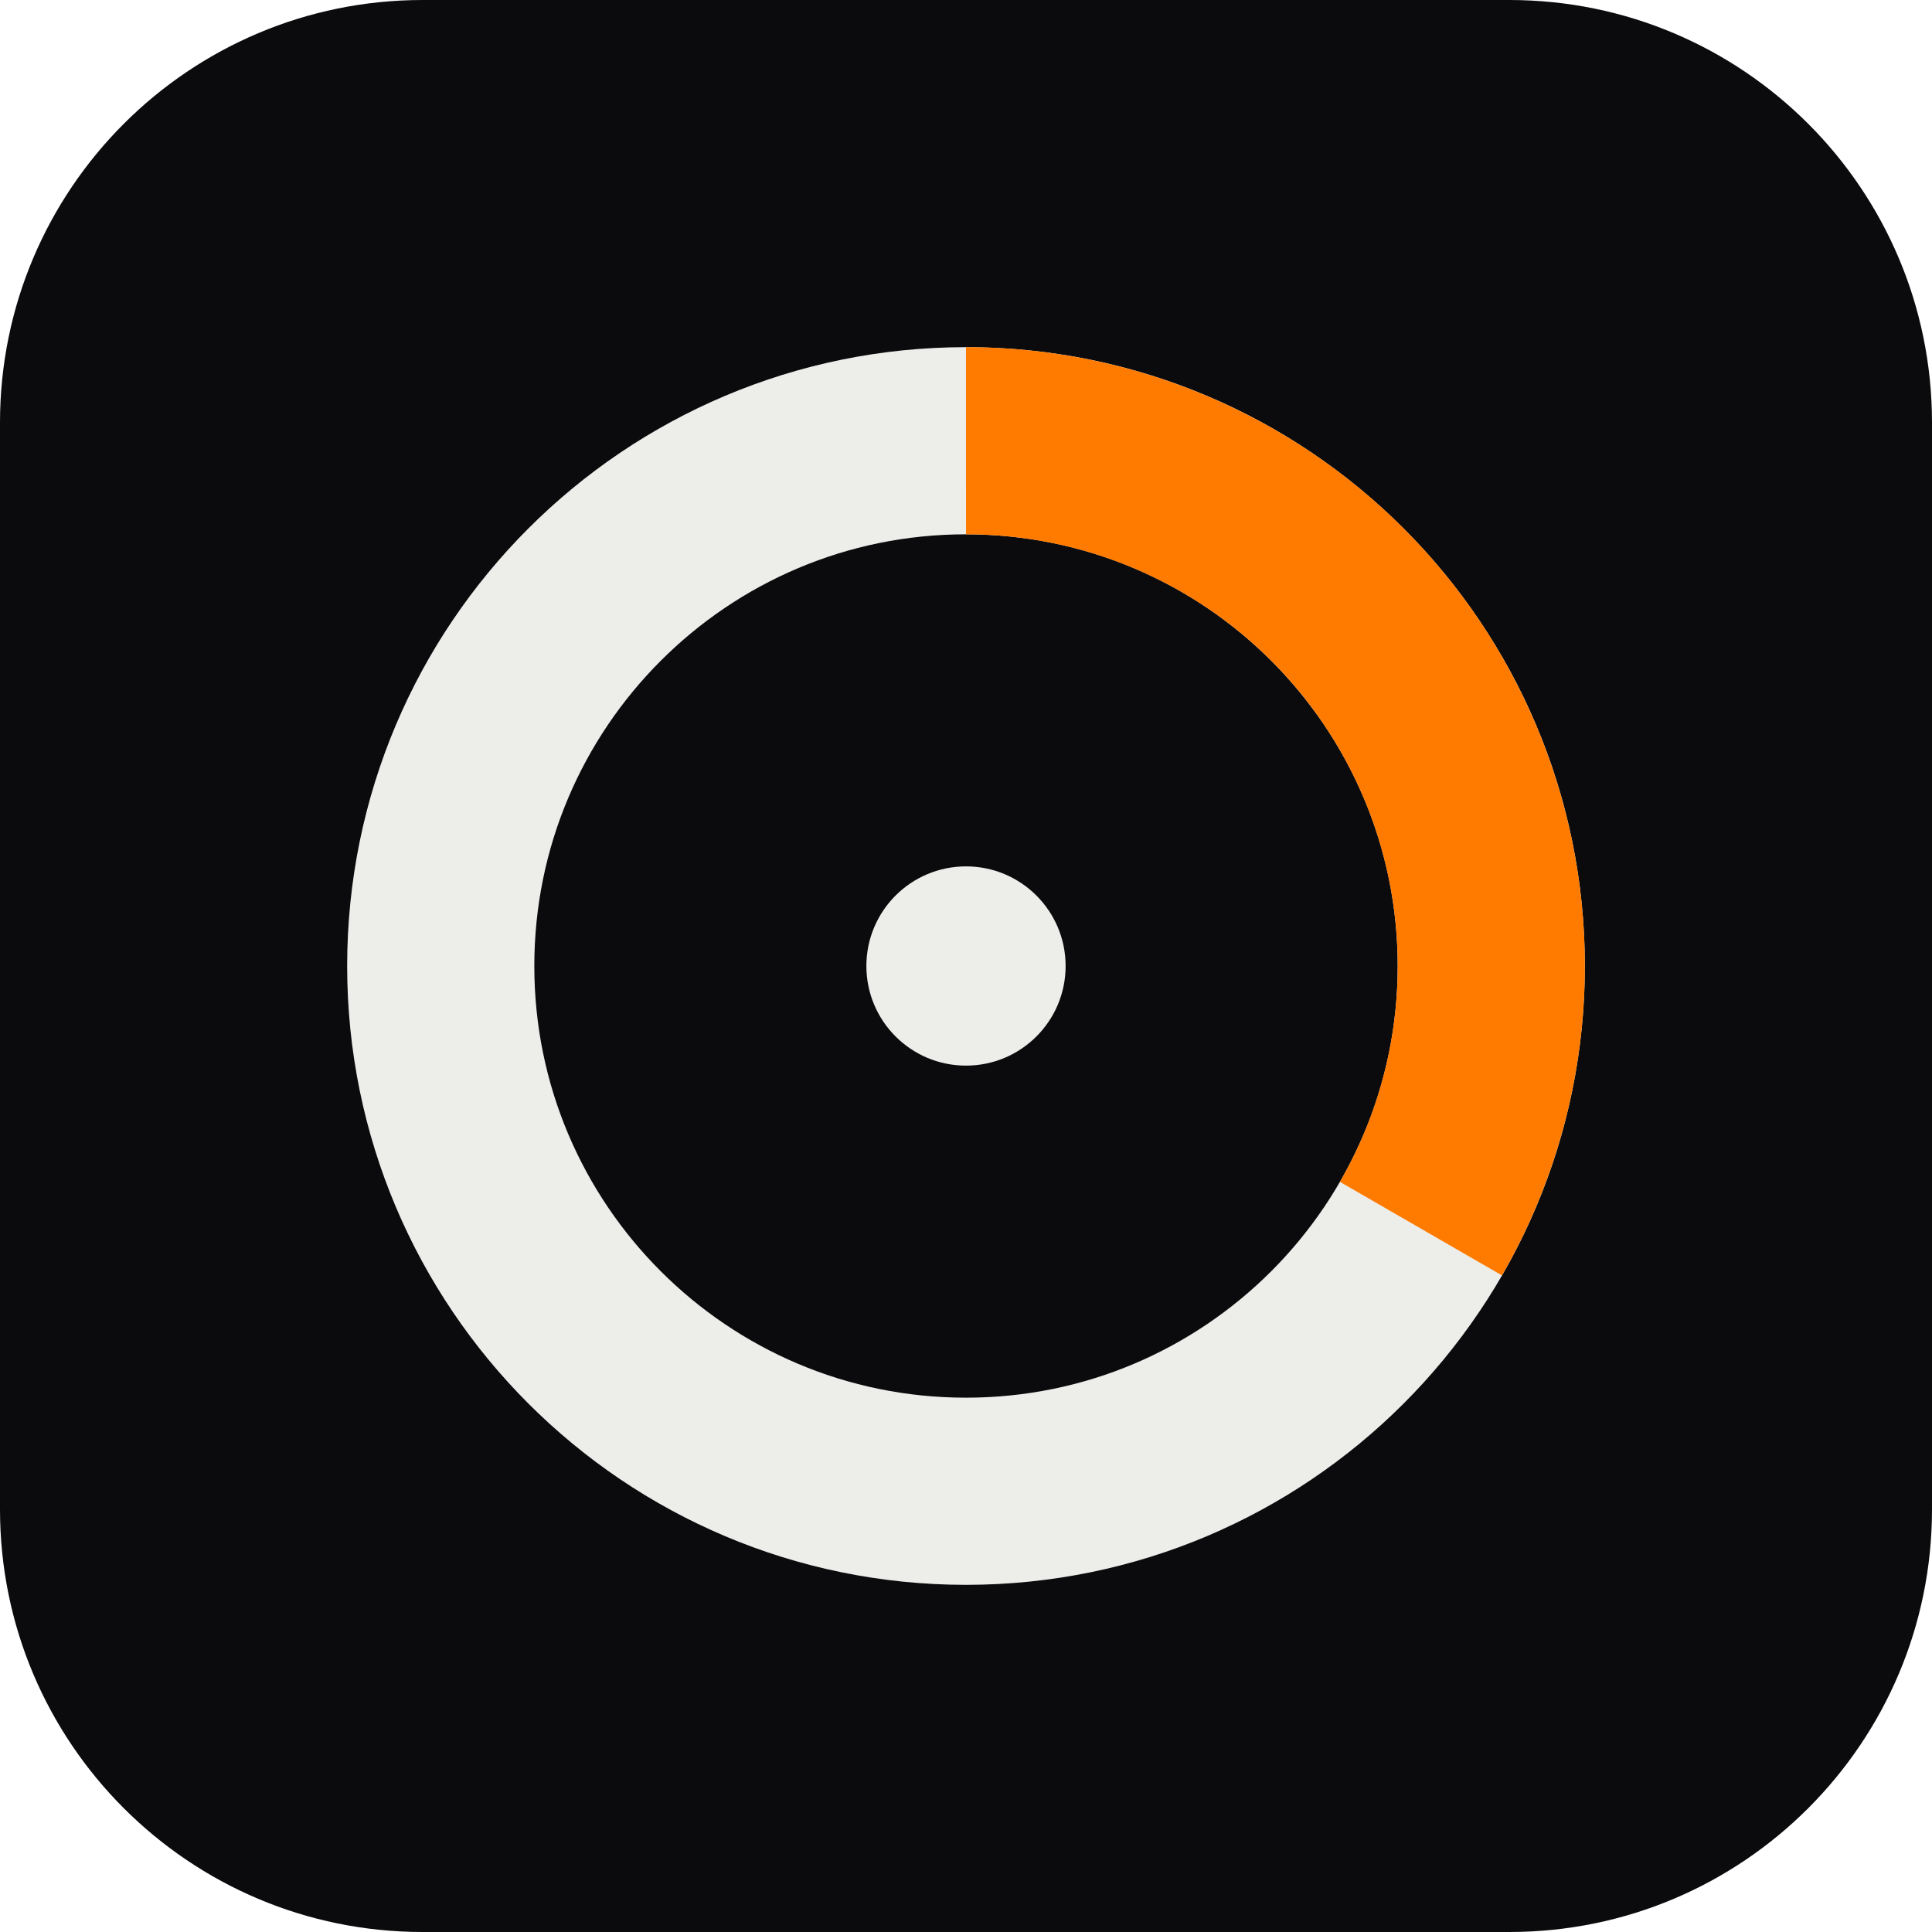
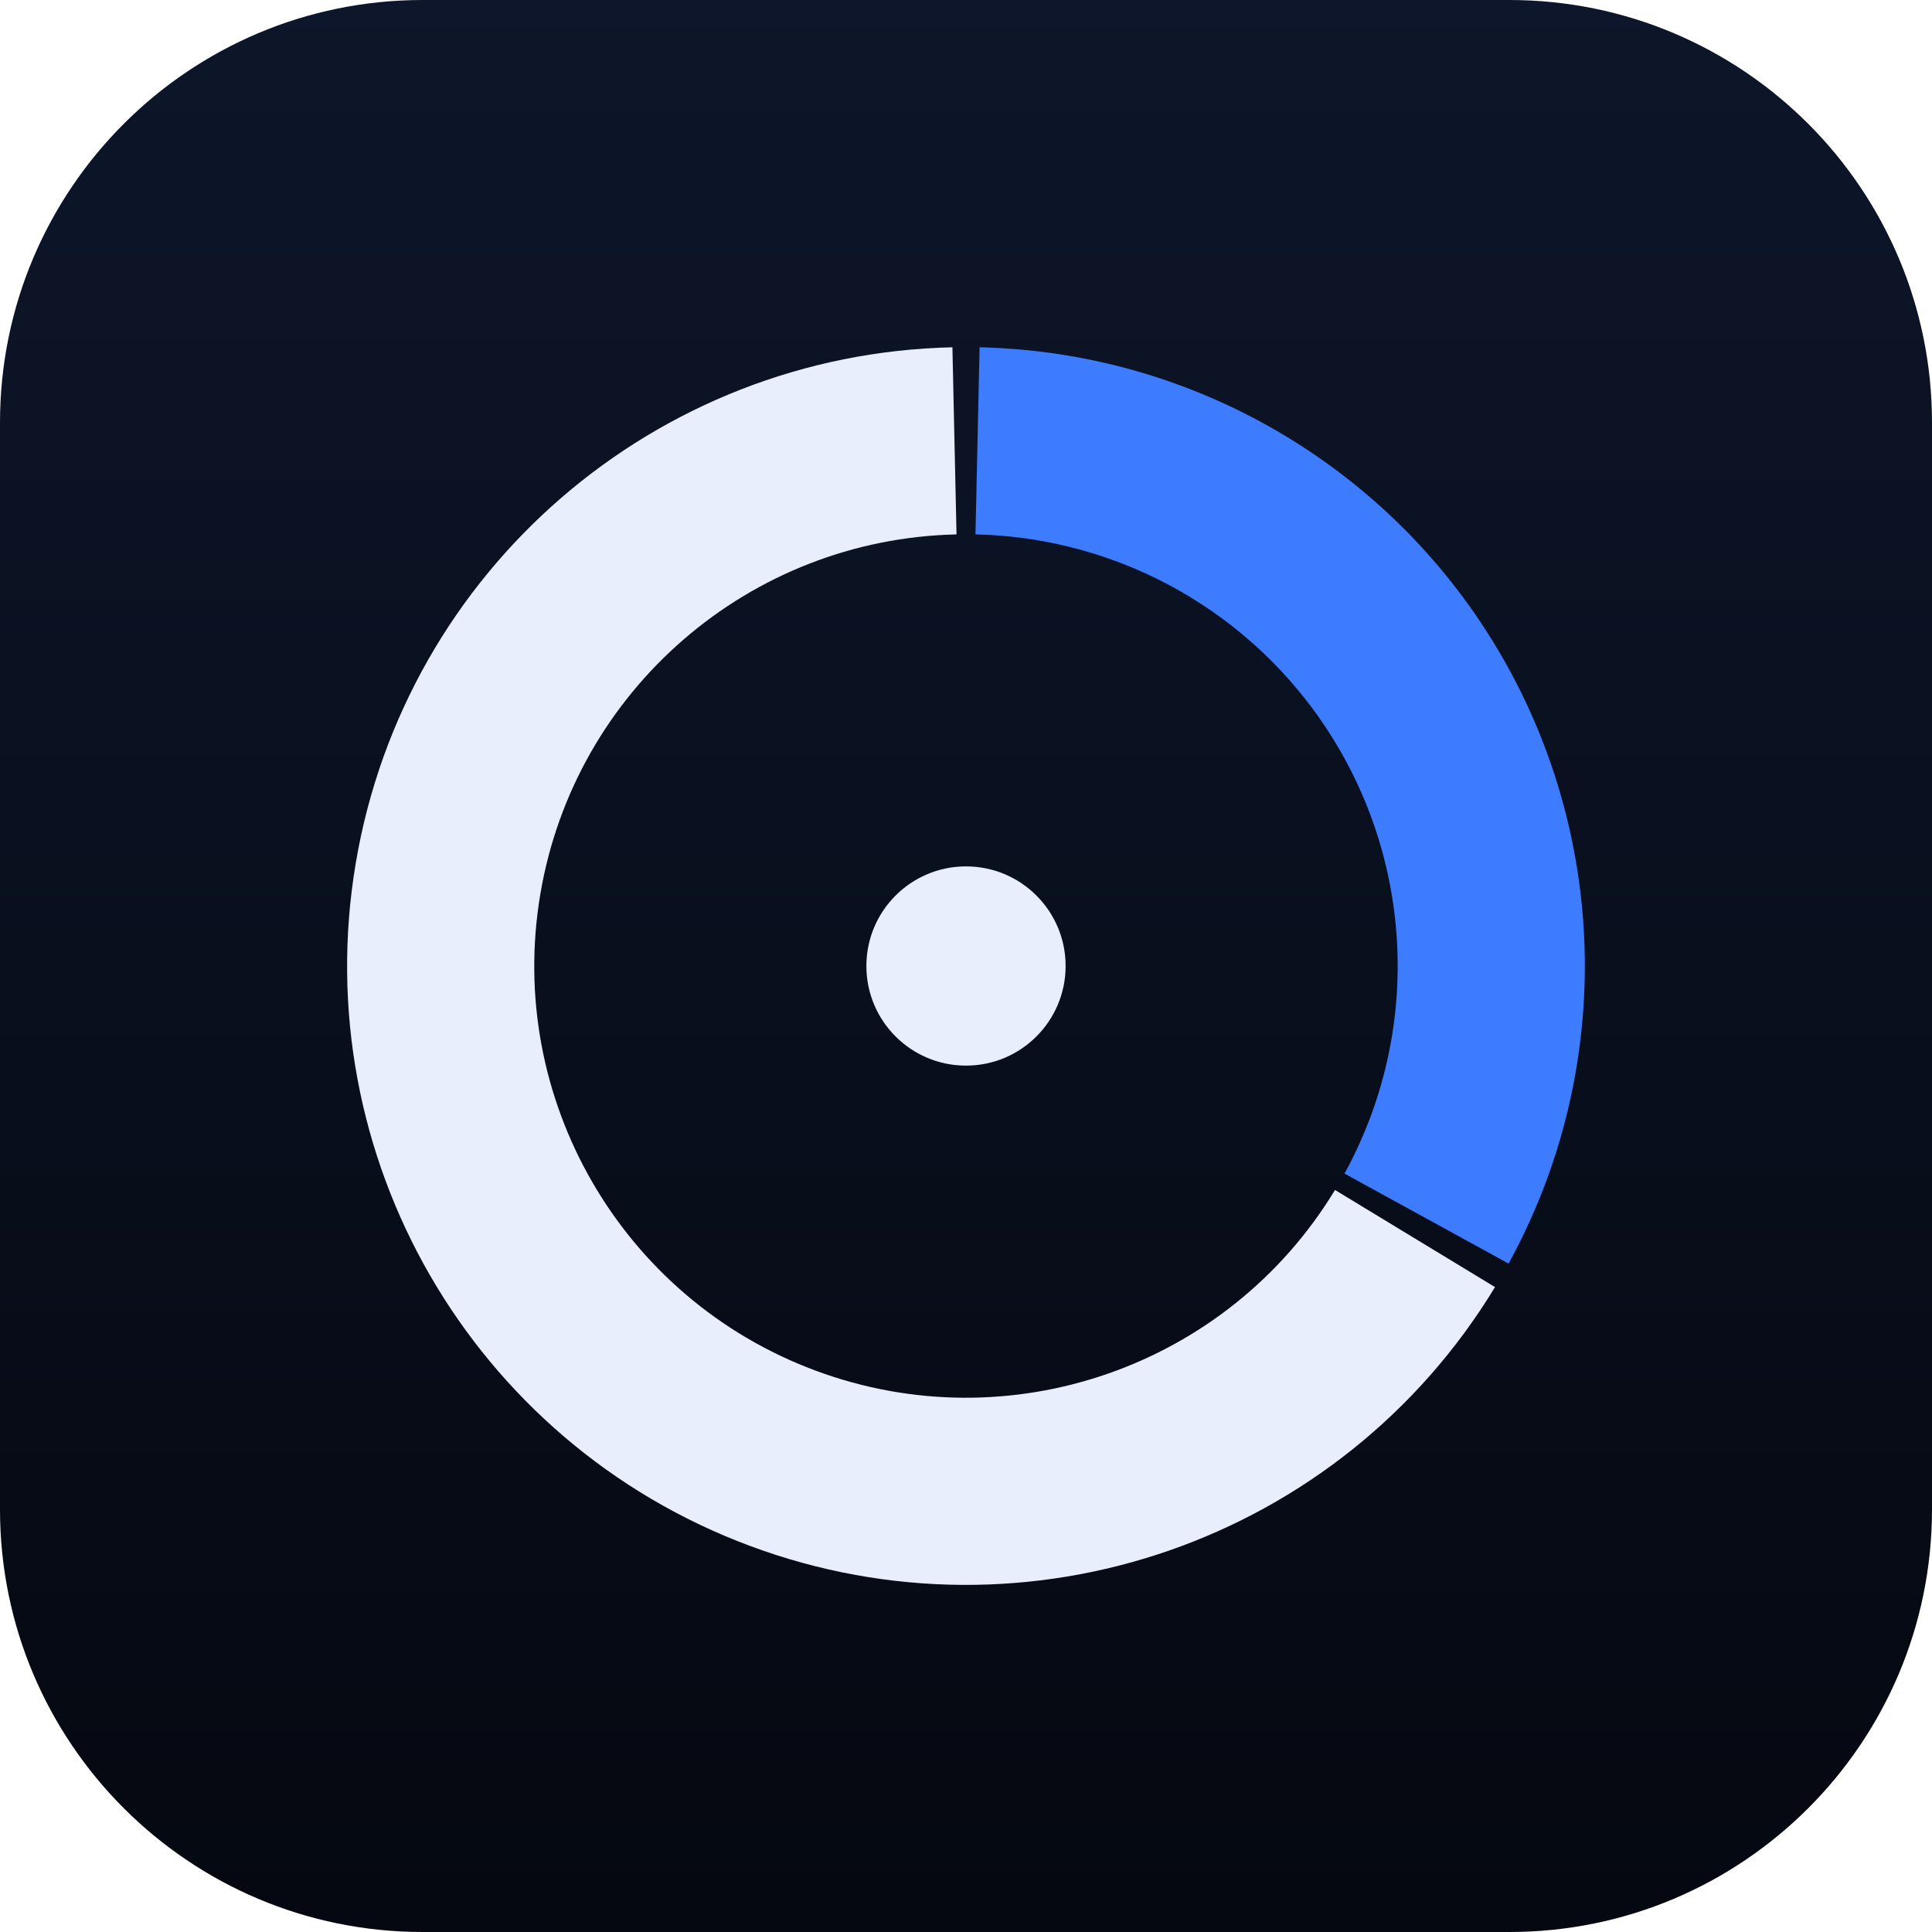
<svg xmlns="http://www.w3.org/2000/svg" viewBox="0 0 64 64">
-   <rect width="64" height="64" rx="14" fill="#0B0B0E" />
-   <circle cx="32" cy="32" r="17.4" fill="none" stroke="#EDEDEA" stroke-width="6.2" />
-   <path d="M32 14.6a17.4 17.4 0 0 1 15.07 26.1" fill="none" stroke="#FF7B00" stroke-width="6.2" />
-   <circle cx="32" cy="32" r="3.3" fill="#EDEDEA" />
+   <defs>
+     <linearGradient id="g" x1="0" y1="0" x2="0" y2="1">
+       <stop offset="0" stop-color="#0D162A" />
+       <stop offset="1" stop-color="#050810" />
+     </linearGradient>
+   </defs>
+   <rect width="64" height="64" rx="14" fill="url(#g)" />
+   <path d="M46.874 41.028A17.4 17.4 0 1 1 31.618 14.604" fill="none" stroke="#E8EEFB" stroke-width="6.2" />
+   <path d="M32.382 14.604A17.4 17.4 0 0 1 47.256 40.367" fill="none" stroke="#3D7BFF" stroke-width="6.2" />
+   <circle cx="32" cy="32" r="3.3" fill="#E8EEFB" />
</svg>
